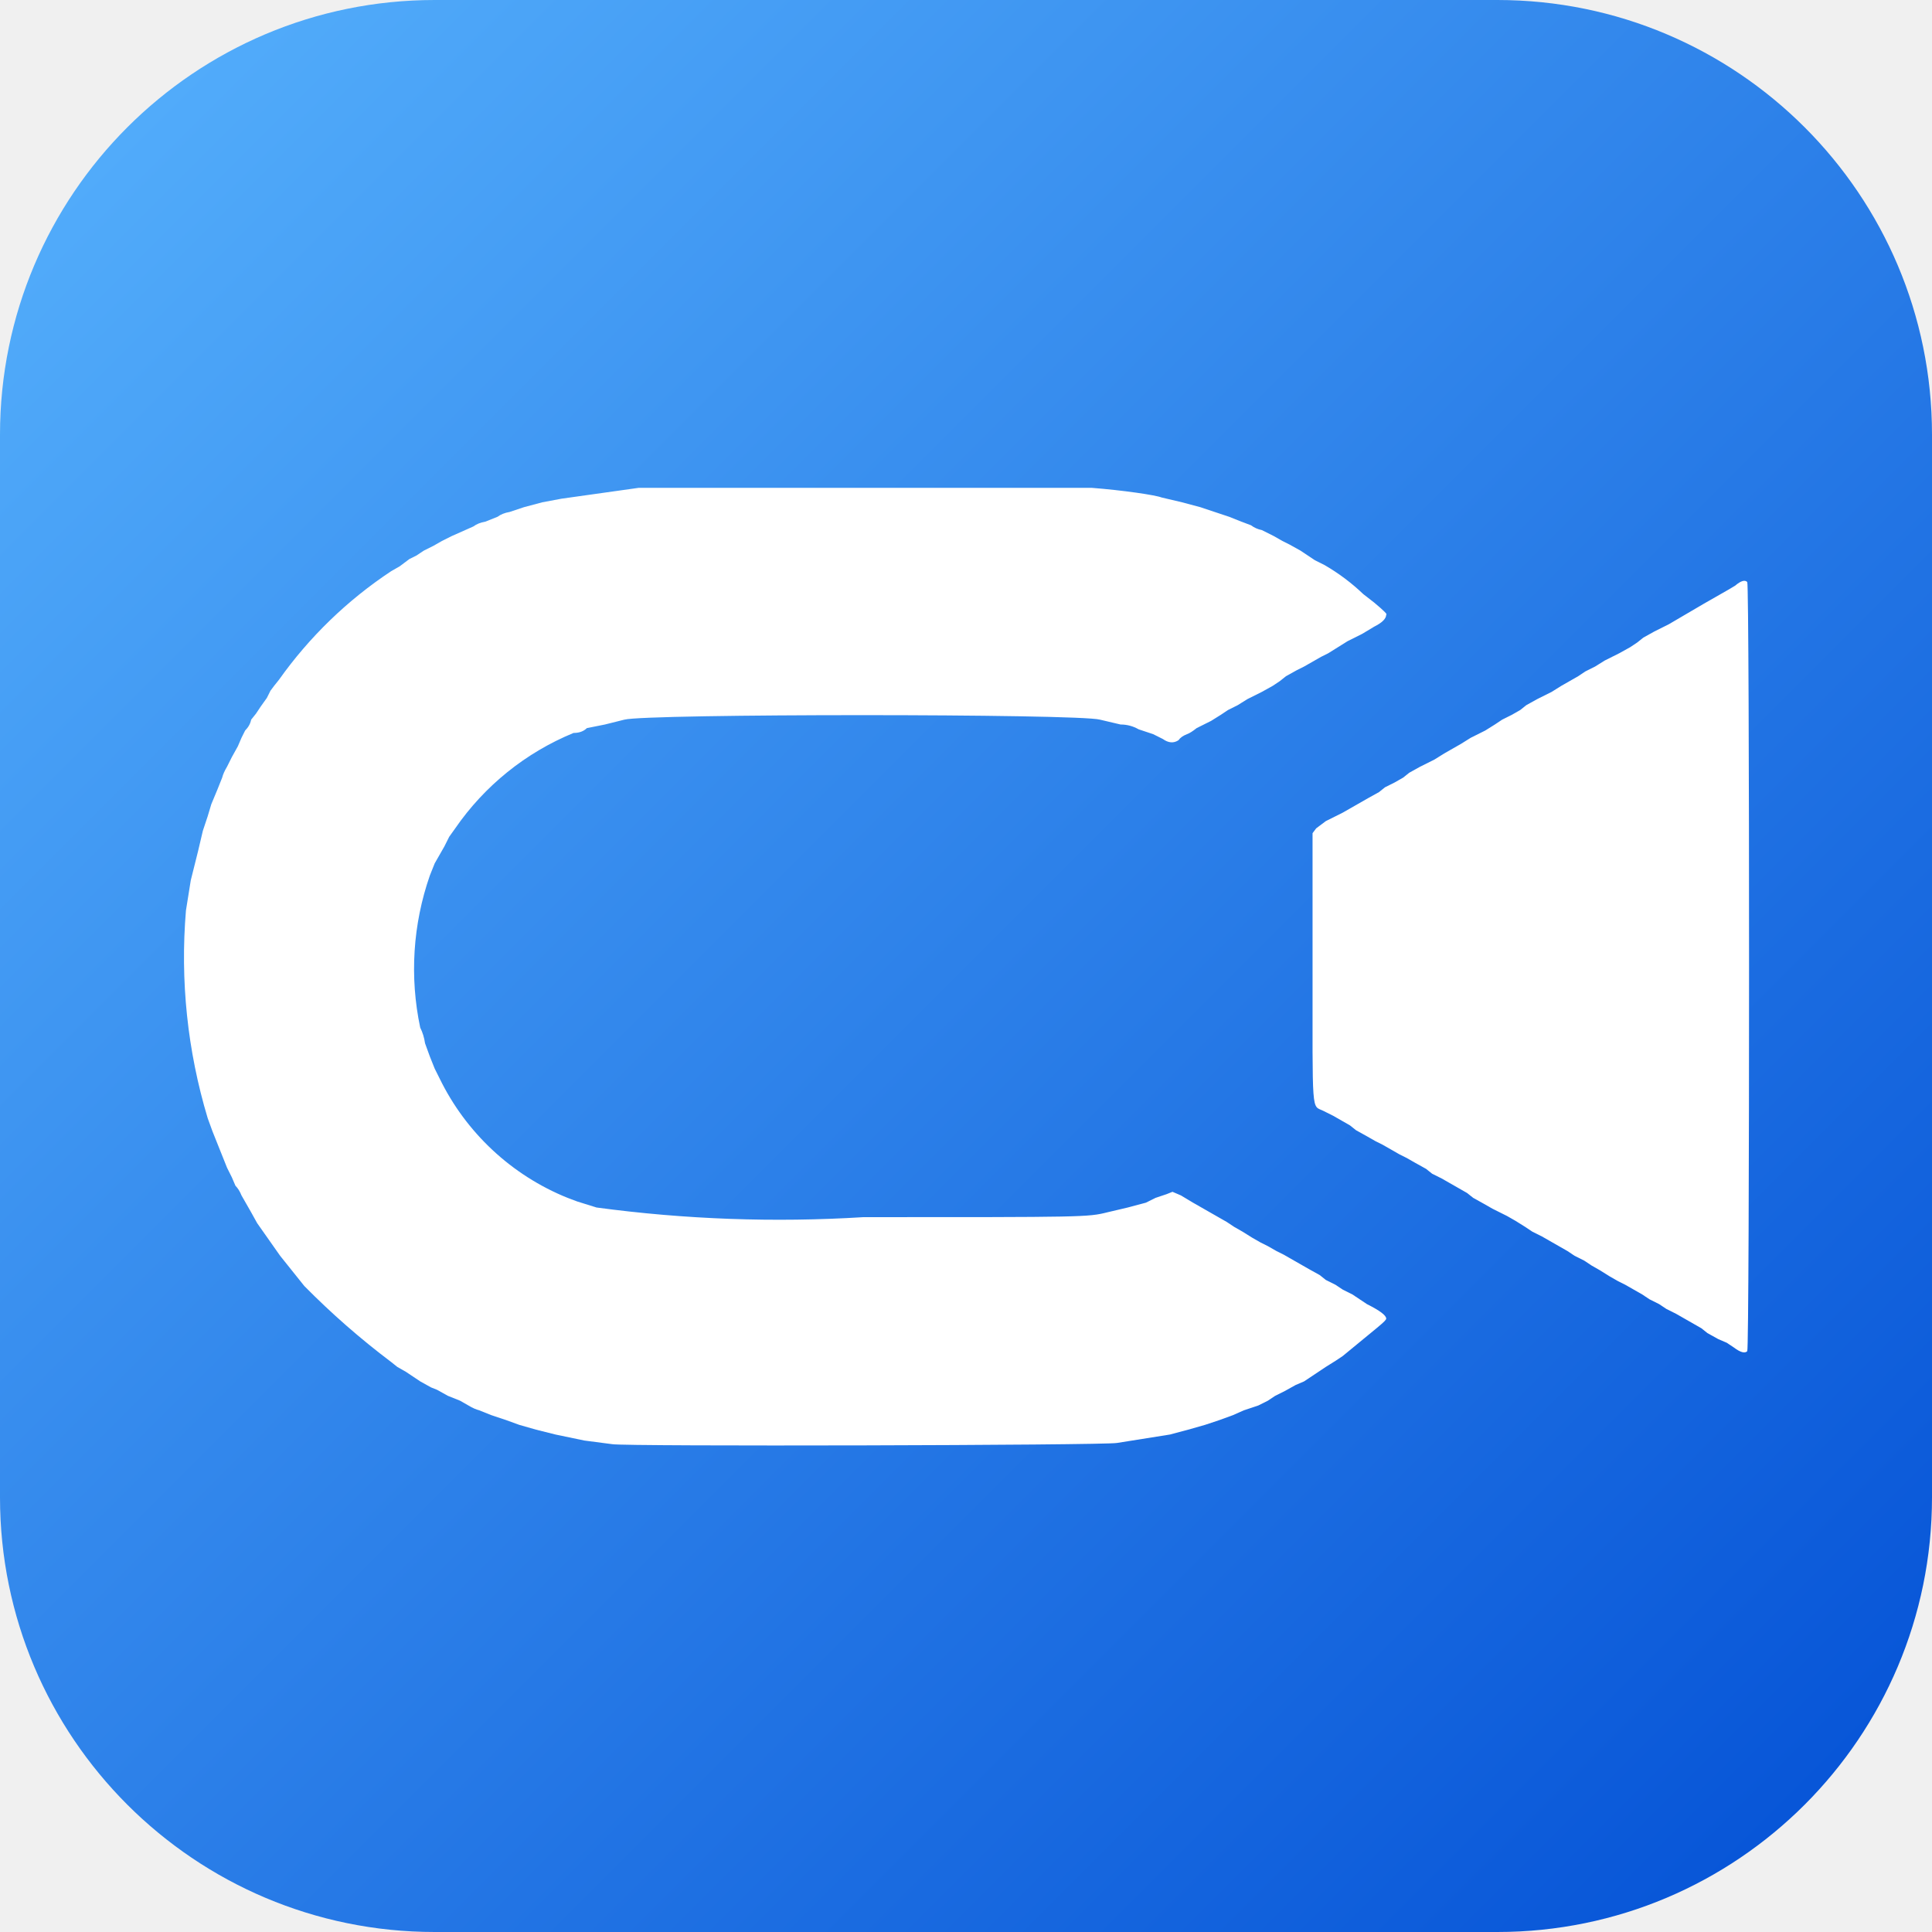
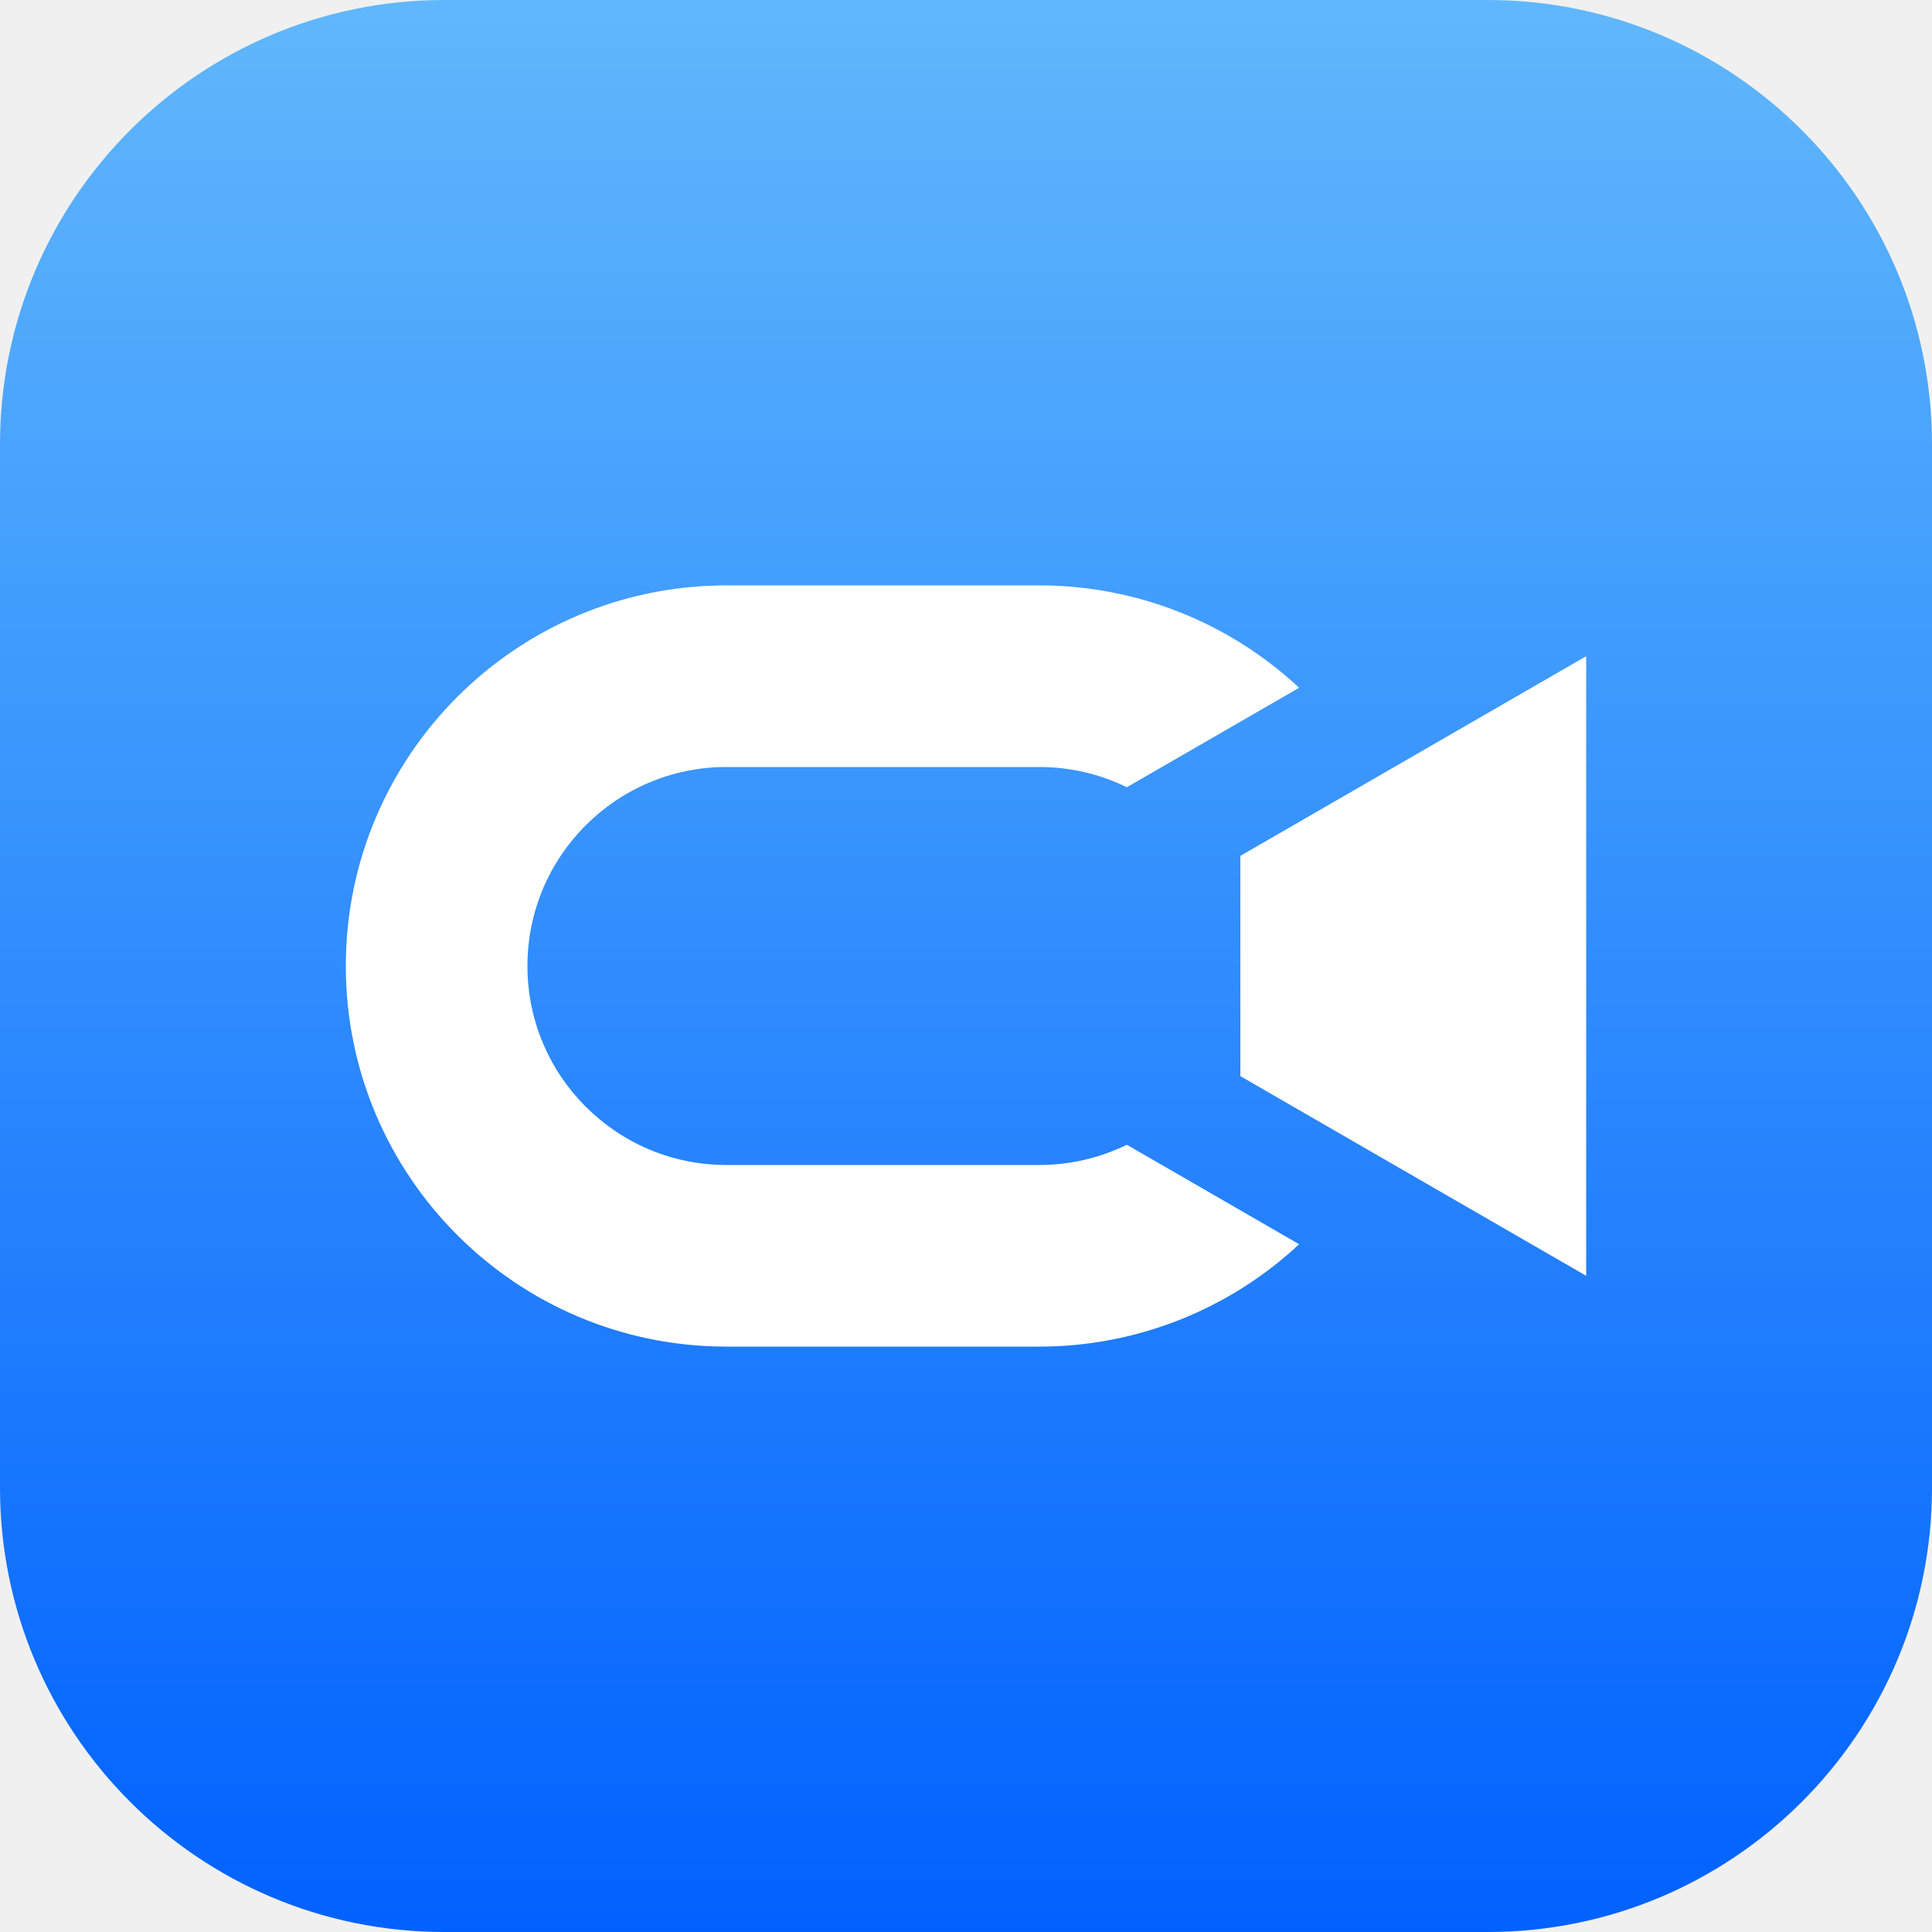
- <svg xmlns="http://www.w3.org/2000/svg" viewBox="0 0 1600 1600">
+ <svg xmlns="http://www.w3.org/2000/svg" viewBox="0 0 1000 1000">
  <defs>
-     <linearGradient id="g" x1="0" y1="0" x2="1" y2="1">
-       <stop offset="0" stop-color="#57B2FD" />
-       <stop offset="1" stop-color="#024FD5" />
+     <linearGradient id="clippable-brand" x1="0" y1="0" x2="0" y2="1">
+       <stop offset="0" stop-color="#61B8FC" />
+       <stop offset="1" stop-color="#0061FF" />
    </linearGradient>
  </defs>
-   <rect width="1600" height="1600" rx="360" fill="url(#g)" />
-   <path fill="#FFFFFF" fill-rule="evenodd" d="m529 404-64 9-16 3-15 4-12 4q-6 1-10 4l-10 4q-6 1-10 4l-9 4-9 4-8 4-7 4-8 4-6 4-6 3-8 6-7 4a352 352 0 0 0-93 90l-4 5-3 4-3 6-5 7-4 6-4 5q-1 5-5 9l-3 6-3 7-5 9-4 8q-3 5-4 9l-4 10-5 12-3 10-4 12-4 17-6 24-4 25a462 462 0 0 0 18 172l4 11 4 10 4 10 4 10 4 8 3 7q3 3 5 8l4 7 4 7 5 9 19 27 20 25a652 652 0 0 0 72 63l5 4 7 4 6 4 6 4 9 5 5 2 9 5 10 4 7 4q5 3 9 4l10 4 12 4 11 4 14 4 16 4 24 5 23 3c10 2 407 1 418-1l44-7 15-4 14-4 12-4 11-4 9-4 12-4 8-4 6-4 8-4 9-5 7-3 6-4 6-4 6-4 8-5 6-4c29-24 36-29 36-31q0-4-16-12l-6-4-6-4-8-4-6-4-8-4-5-4-9-5-7-4-7-4-7-4-6-3-7-4-6-3-7-4-8-5-7-4-6-4-7-4-7-4-7-4-7-4-10-6-7-3-5 2-9 3-8 4-15 4-17 4c-16 4-19 4-202 4a1132 1132 0 0 1-221-8l-16-5-8-3a202 202 0 0 1-106-99l-4-8-4-10-4-11q-1-7-4-13a235 235 0 0 1 8-126l4-10 4-7 4-7 4-8 5-7a221 221 0 0 1 98-79q7 0 11-4l15-3 16-4c18-5 376-5 394 0l17 4q8 0 15 4l12 4 8 4q7 5 13 1 2-3 7-5 3-1 8-5l6-3 6-3 8-5 6-4 8-4 8-5 6-3 6-3 9-5 6-4 5-4 9-5 6-3 7-4 7-4 6-3 8-5 8-5 6-3 6-3 10-6q10-5 10-10 2 0-10-10l-9-7a169 169 0 0 0-32-24l-8-4-6-4-6-4-9-5-6-3-7-4-10-5q-5-1-9-4l-8-3-10-4-12-4-12-4-15-4-17-4c-5-2-32-6-58-8zm908 81-5 3-7 4-7 4-7 4-29 17-6 3-6 3-9 5-5 4-6 4-9 5-6 3-6 3-8 5-8 4-6 4-7 4-7 4-8 5-6 3-6 3-9 5-5 4-7 4-8 4-6 4-8 5-6 3-6 3-8 5-7 4-7 4-8 5-6 3-6 3-9 5-5 4-7 4-8 4-5 4-9 5-7 4-7 4-7 4-6 3-8 4-8 6-3 4v110c0 126-1 115 9 120l8 4 7 4 7 4 5 4 9 5 7 4 6 3 7 4 7 4 6 3 7 4 9 5 5 4 8 4 7 4 7 4 7 4 5 4 9 5 7 4 6 3 6 3 7 4 8 5 6 4 8 4 7 4 7 4 7 4 6 4 8 4 6 4 7 4 8 5 7 4 6 3 7 4 7 4 6 4 8 4 6 4 8 4 7 4 7 4 7 4 5 4 9 5 7 3 6 4q8 6 11 3c2-2 2-635 0-637q-3-3-10 3" />
+   <rect width="1000" height="1000" rx="230" fill="url(#clippable-brand)" />
+   <path fill="#fff" d="M672.43 355.99A197 197 0 0 0 538 303H376a197 197 0 0 0 0 394h162a197 197 0 0 0 134.43-52.99L583.26 592.53A103 103 0 0 1 538 603H376a103 103 0 0 1 0-206h162a103 103 0 0 1 45.26 10.47ZM642 443l179-103.35v320.7L642 557Z" />
</svg>
